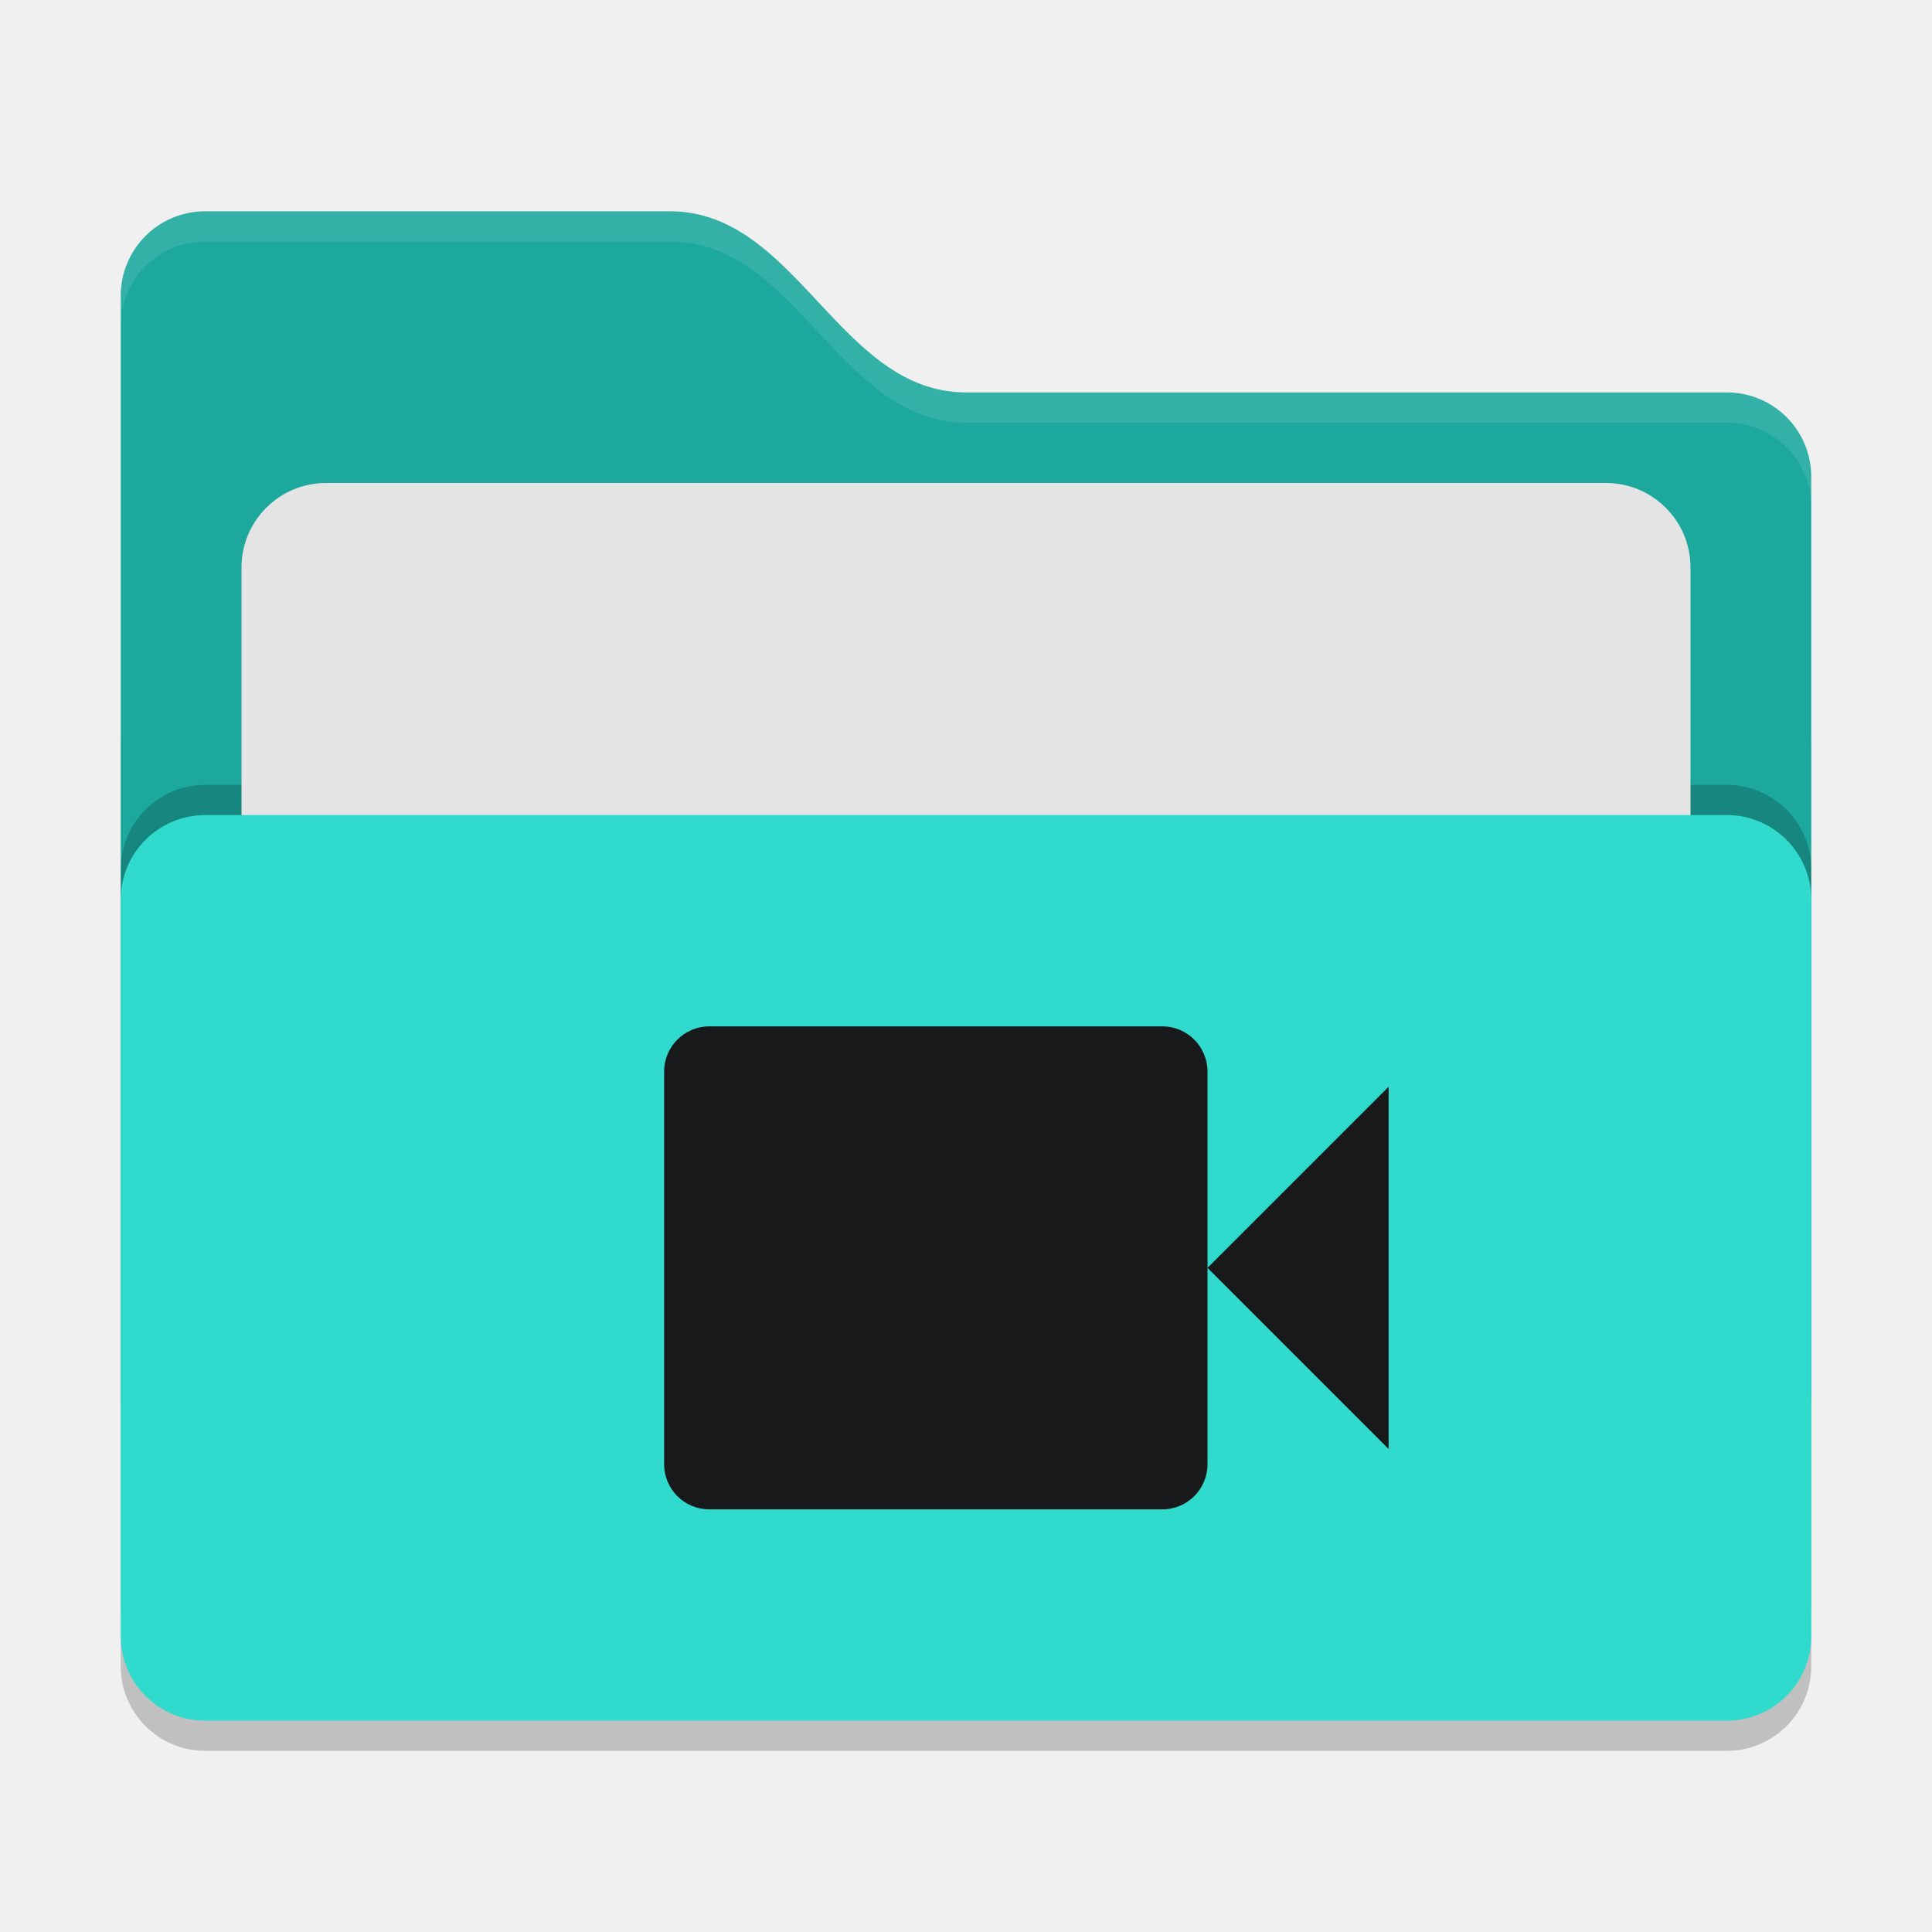
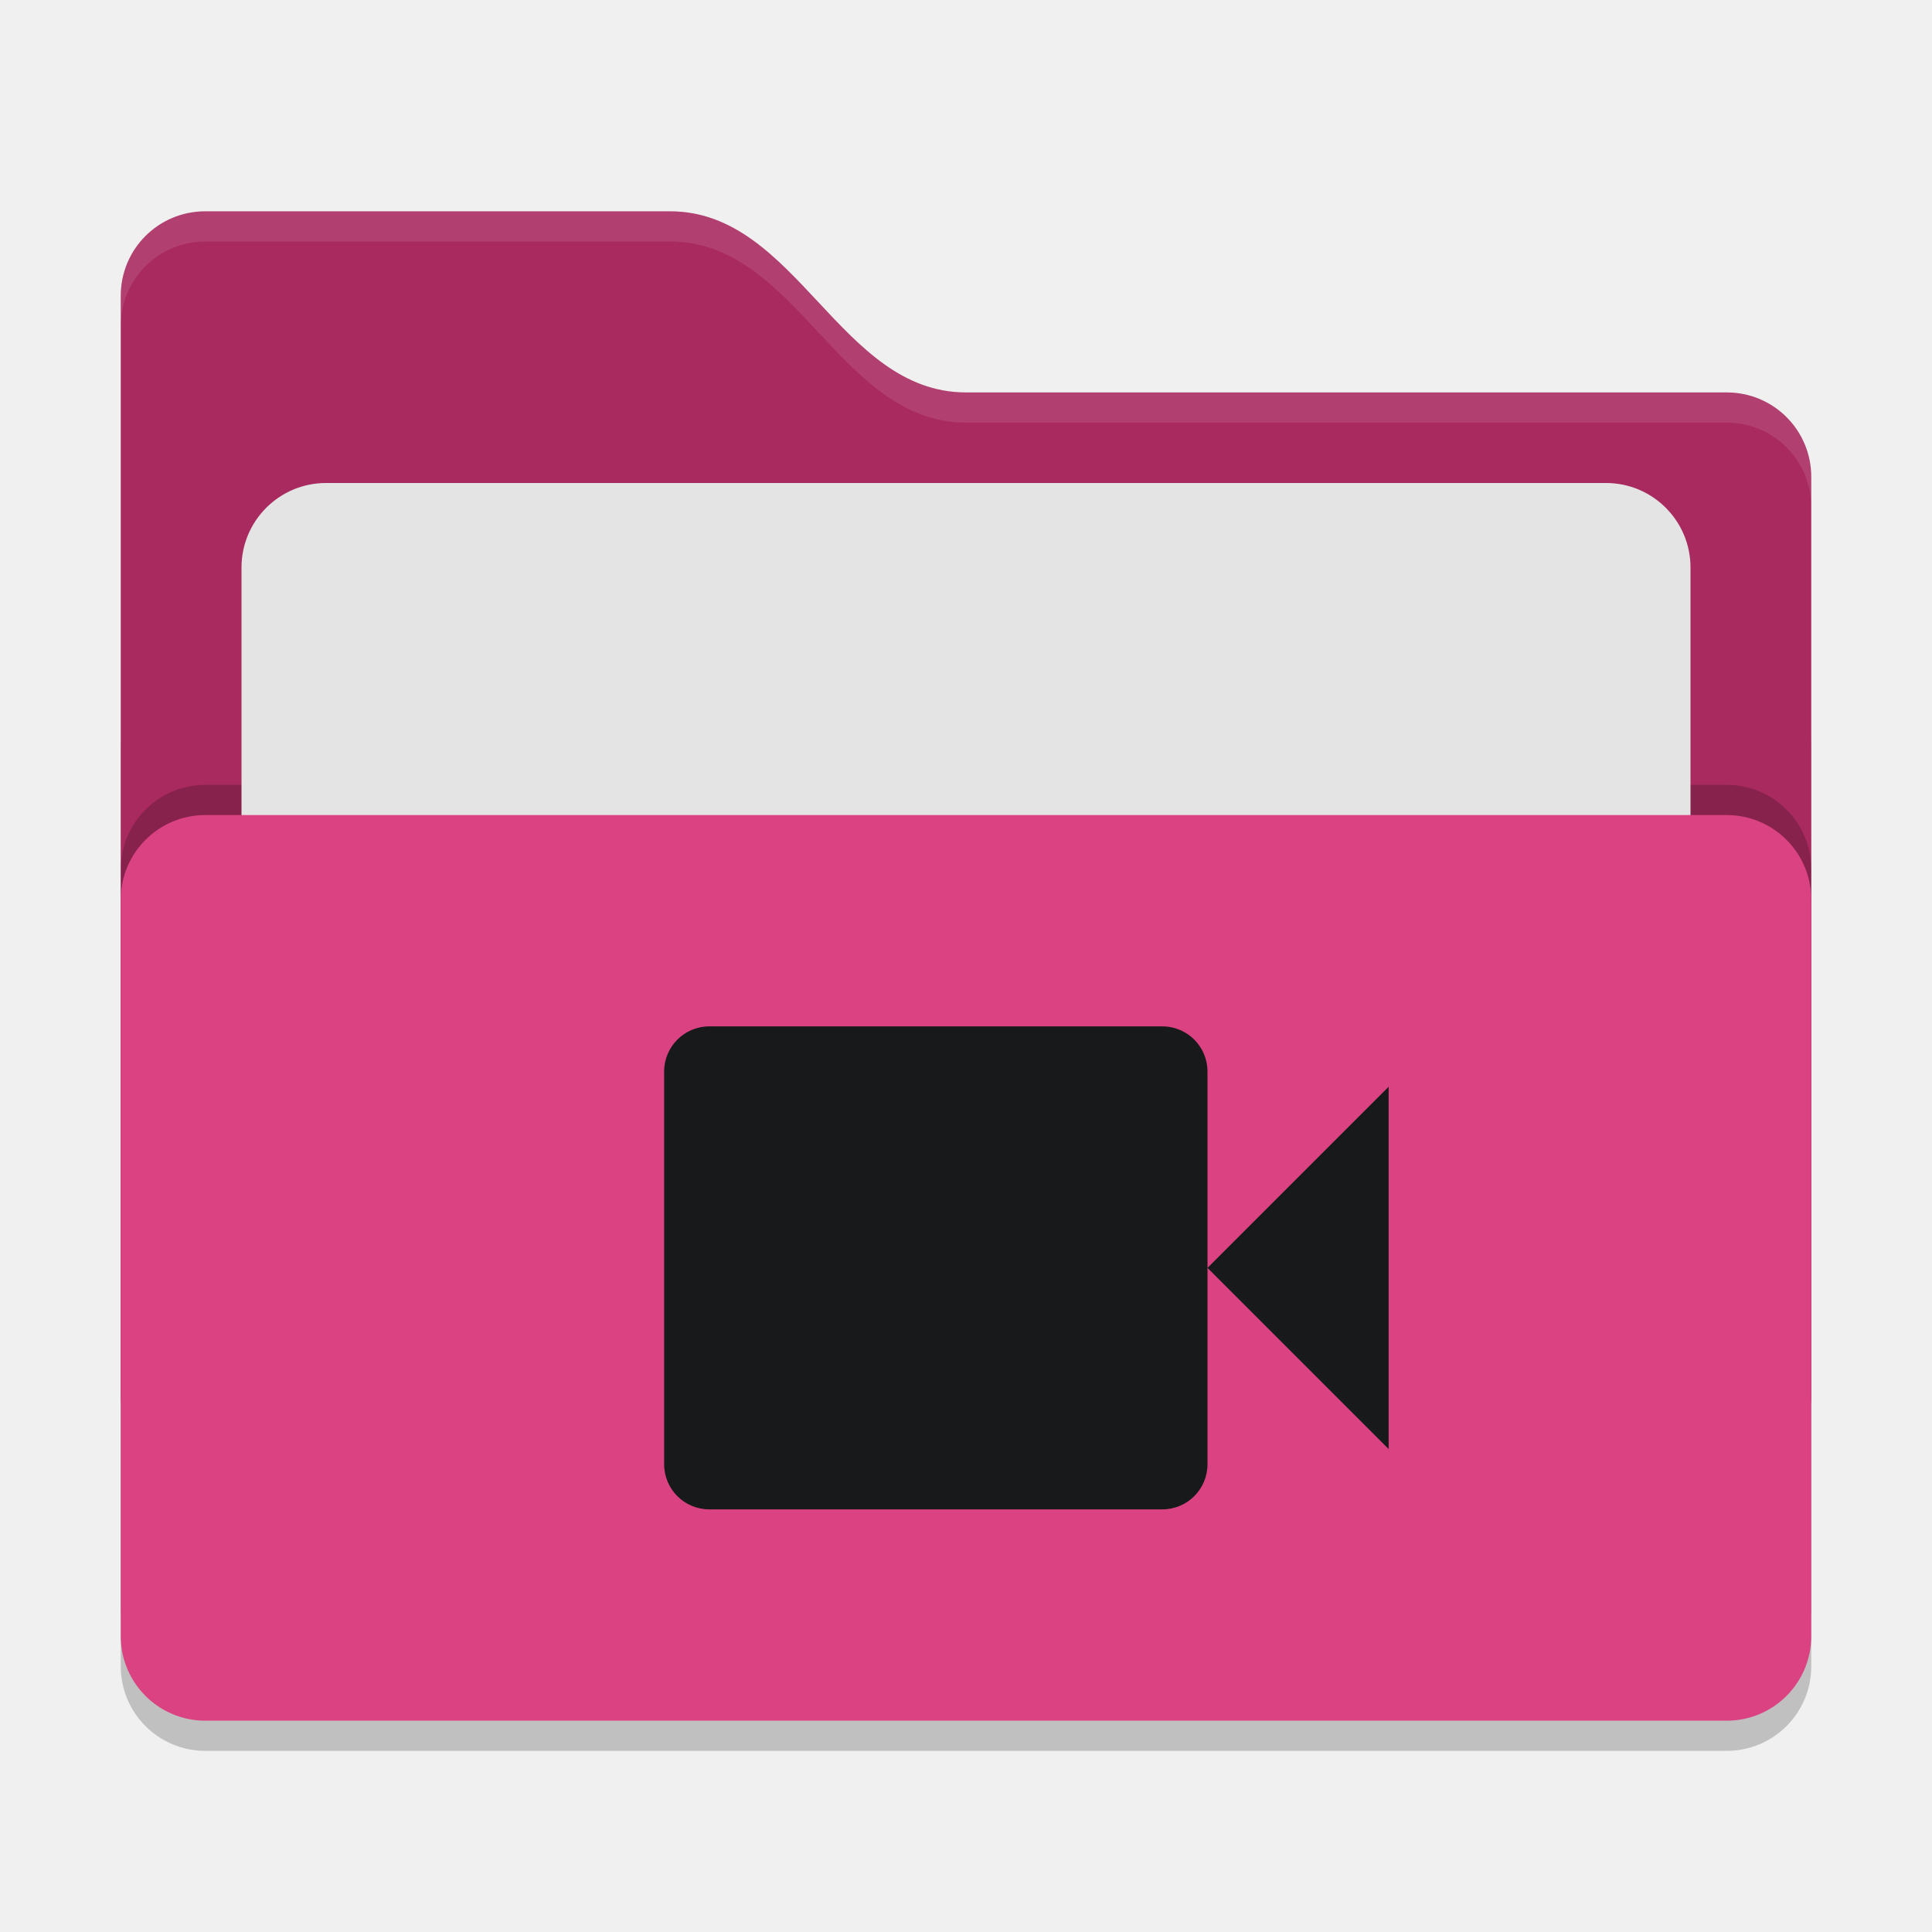
<svg xmlns="http://www.w3.org/2000/svg" width="64" height="64" version="1">
  <rect style="opacity:0.2" width="56" height="36" x="4" y="22" rx="2.8" ry="2.8" />
-   <path style="fill:#1da89d" d="M 4,46.2 C 4,47.751 5.249,49 6.8,49 H 57.2 C 58.751,49 60,47.751 60,46.2 V 15.8 C 60,14.249 58.751,13 57.2,13 H 32 C 27.8,13 26.4,7 22.2,7 H 6.8 C 5.249,7 4,8.249 4,9.8" />
+   <path style="fill:#a82a5f" d="M 4,46.2 C 4,47.751 5.249,49 6.8,49 H 57.2 C 58.751,49 60,47.751 60,46.2 V 15.8 C 60,14.249 58.751,13 57.2,13 H 32 C 27.8,13 26.4,7 22.2,7 H 6.8 C 5.249,7 4,8.249 4,9.8" />
  <rect style="opacity:0.2" width="56" height="30" x="4" y="26" rx="2.8" ry="2.8" />
  <rect style="fill:#e4e4e4" width="48" height="22" x="8" y="16" rx="2.8" ry="2.8" />
-   <rect style="fill:#30dbcd" width="56" height="30" x="4" y="27" rx="2.8" ry="2.8" />
+   <rect style="fill:#db4282" width="56" height="30" x="4" y="27" rx="2.8" ry="2.8" />
  <path style="opacity:0.1;fill:#ffffff" d="M 6.801,7 C 5.25,7 4,8.25 4,9.801 V 10.801 C 4,9.25 5.25,8 6.801,8 H 22.199 C 26.399,8 27.8,14 32,14 H 57.199 C 58.75,14 60,15.25 60,16.801 V 15.801 C 60,14.25 58.75,13 57.199,13 H 32 C 27.8,13 26.399,7 22.199,7 Z" />
  <path style="fill:#17191a" d="M 23.5,34 C 22.668,34 22,34.67 22,35.5 V 48.5 C 22,49.332 22.668,50 23.5,50 H 38.5 C 39.332,50 40,49.332 40,48.5 V 42 35.5 C 40,34.67 39.332,34 38.5,34 Z M 40,42 46,48 V 36 Z" />
</svg>
